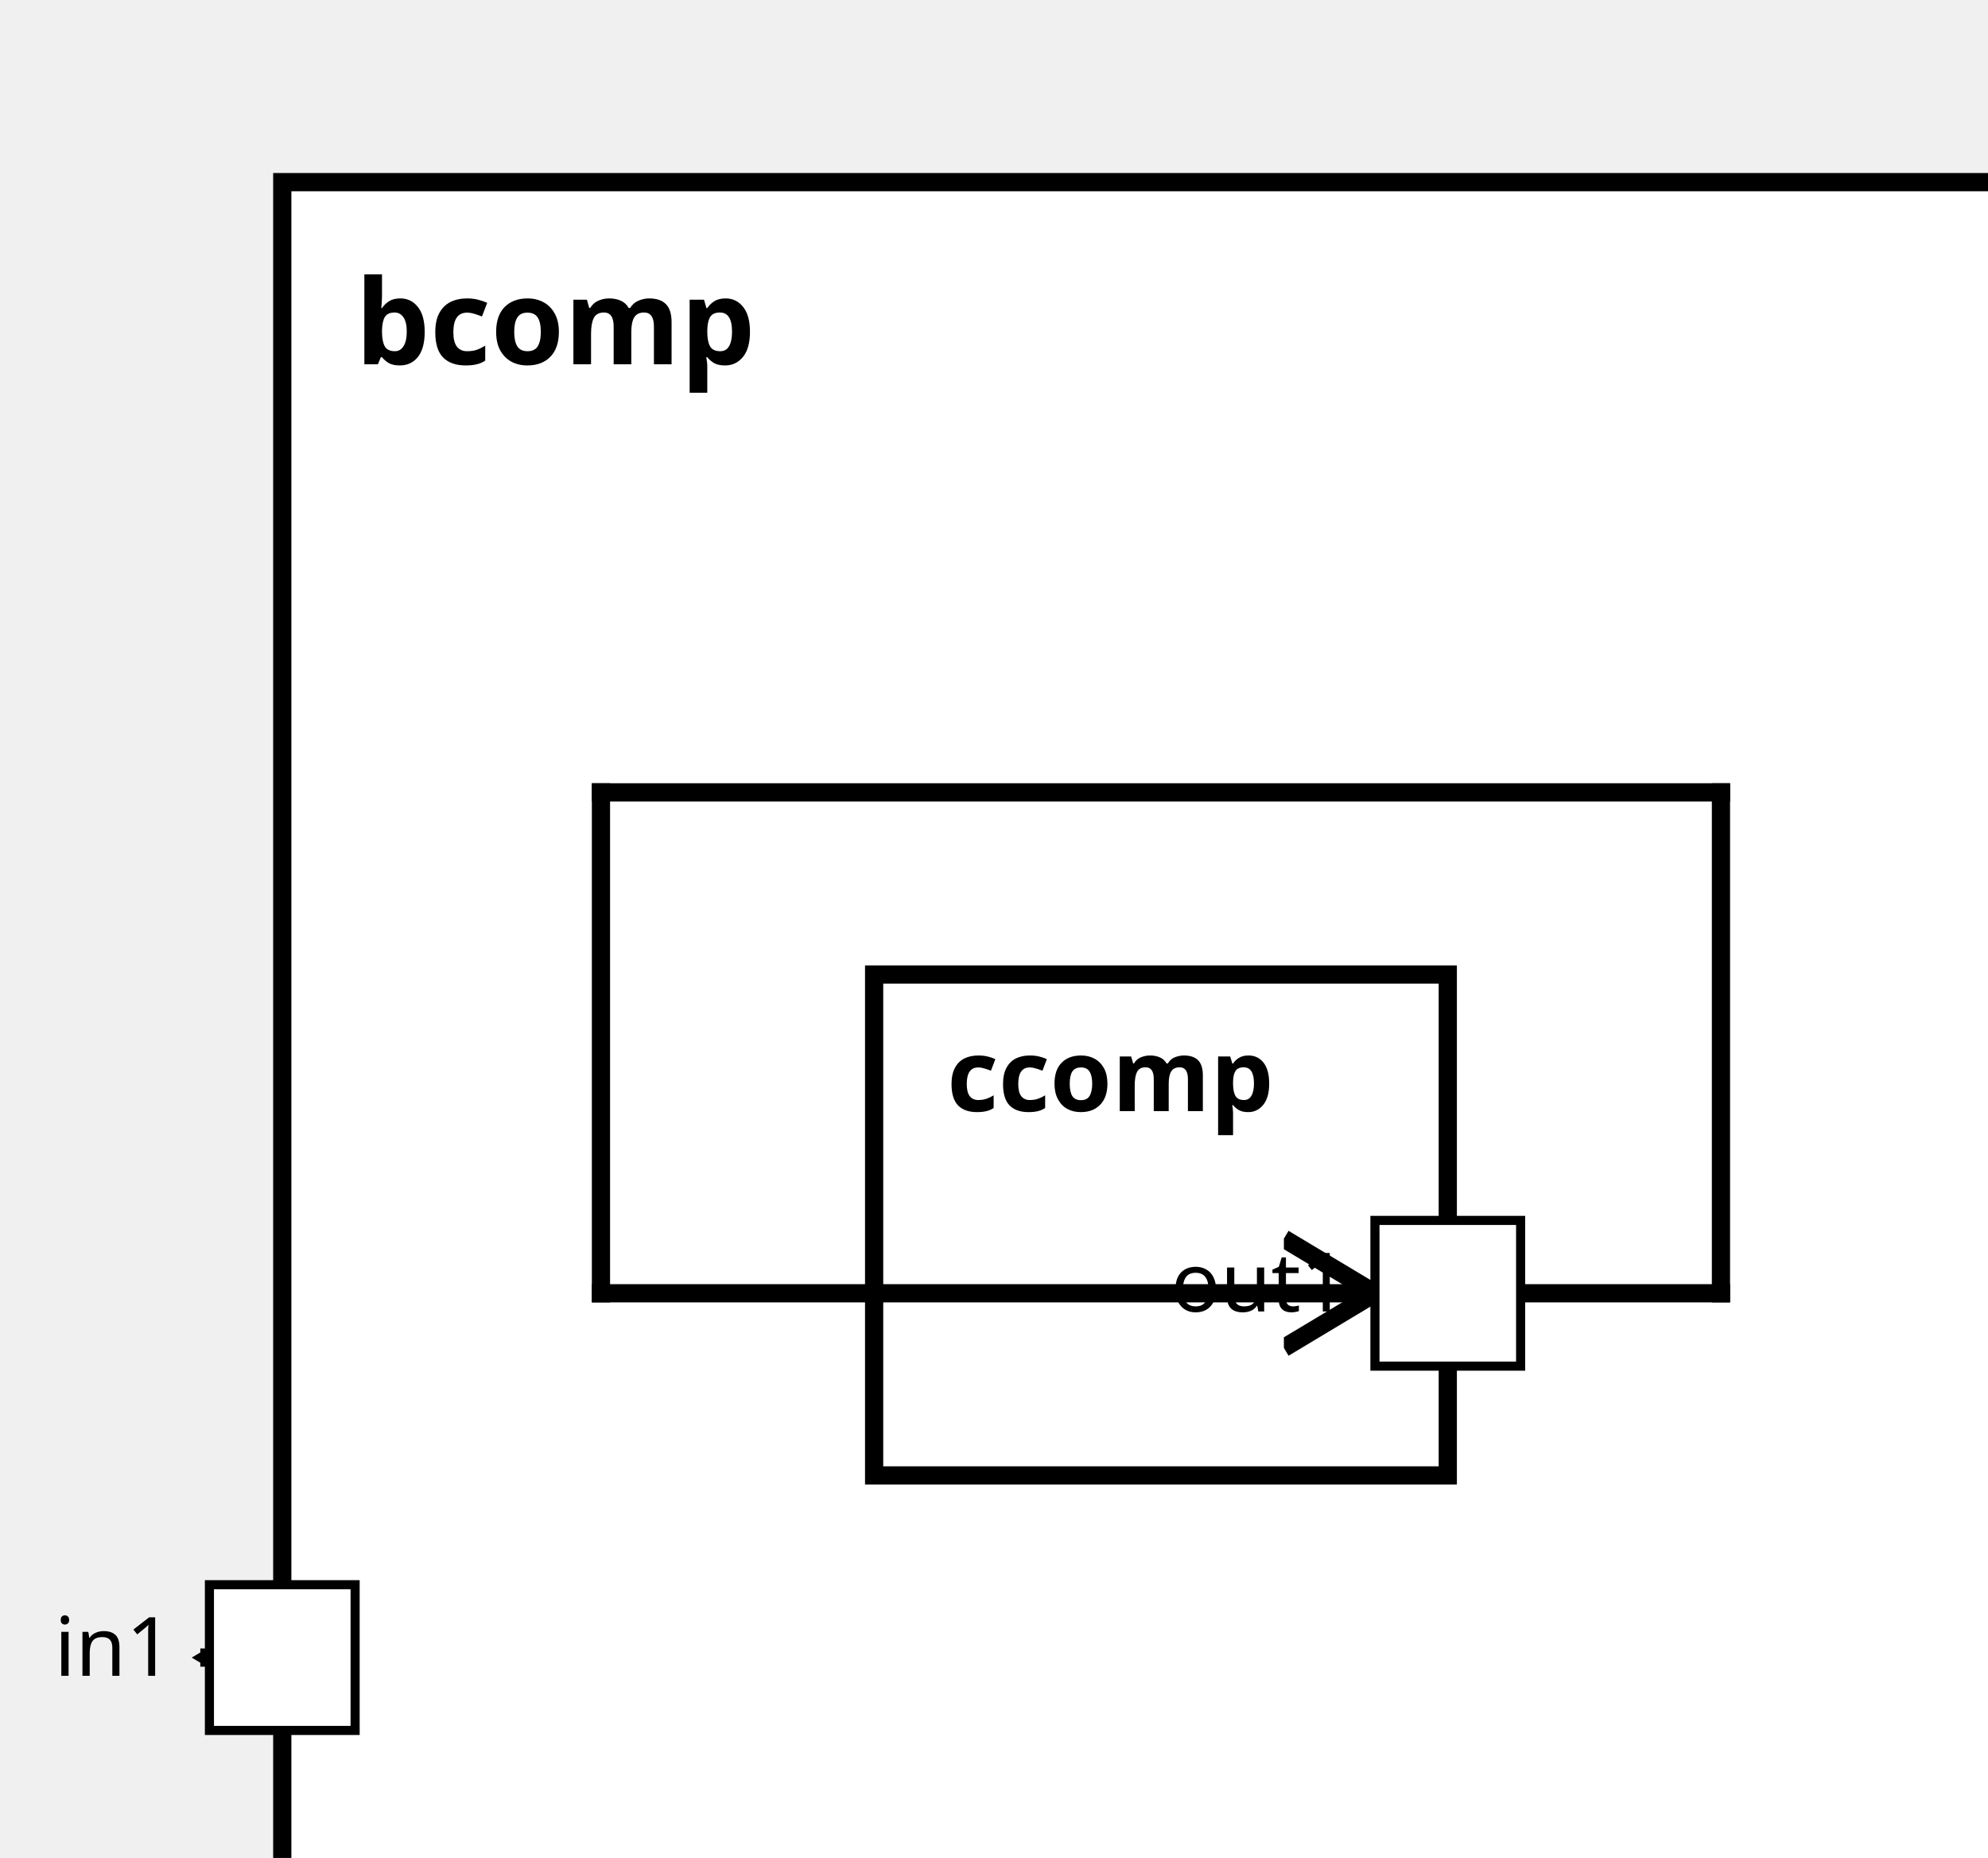
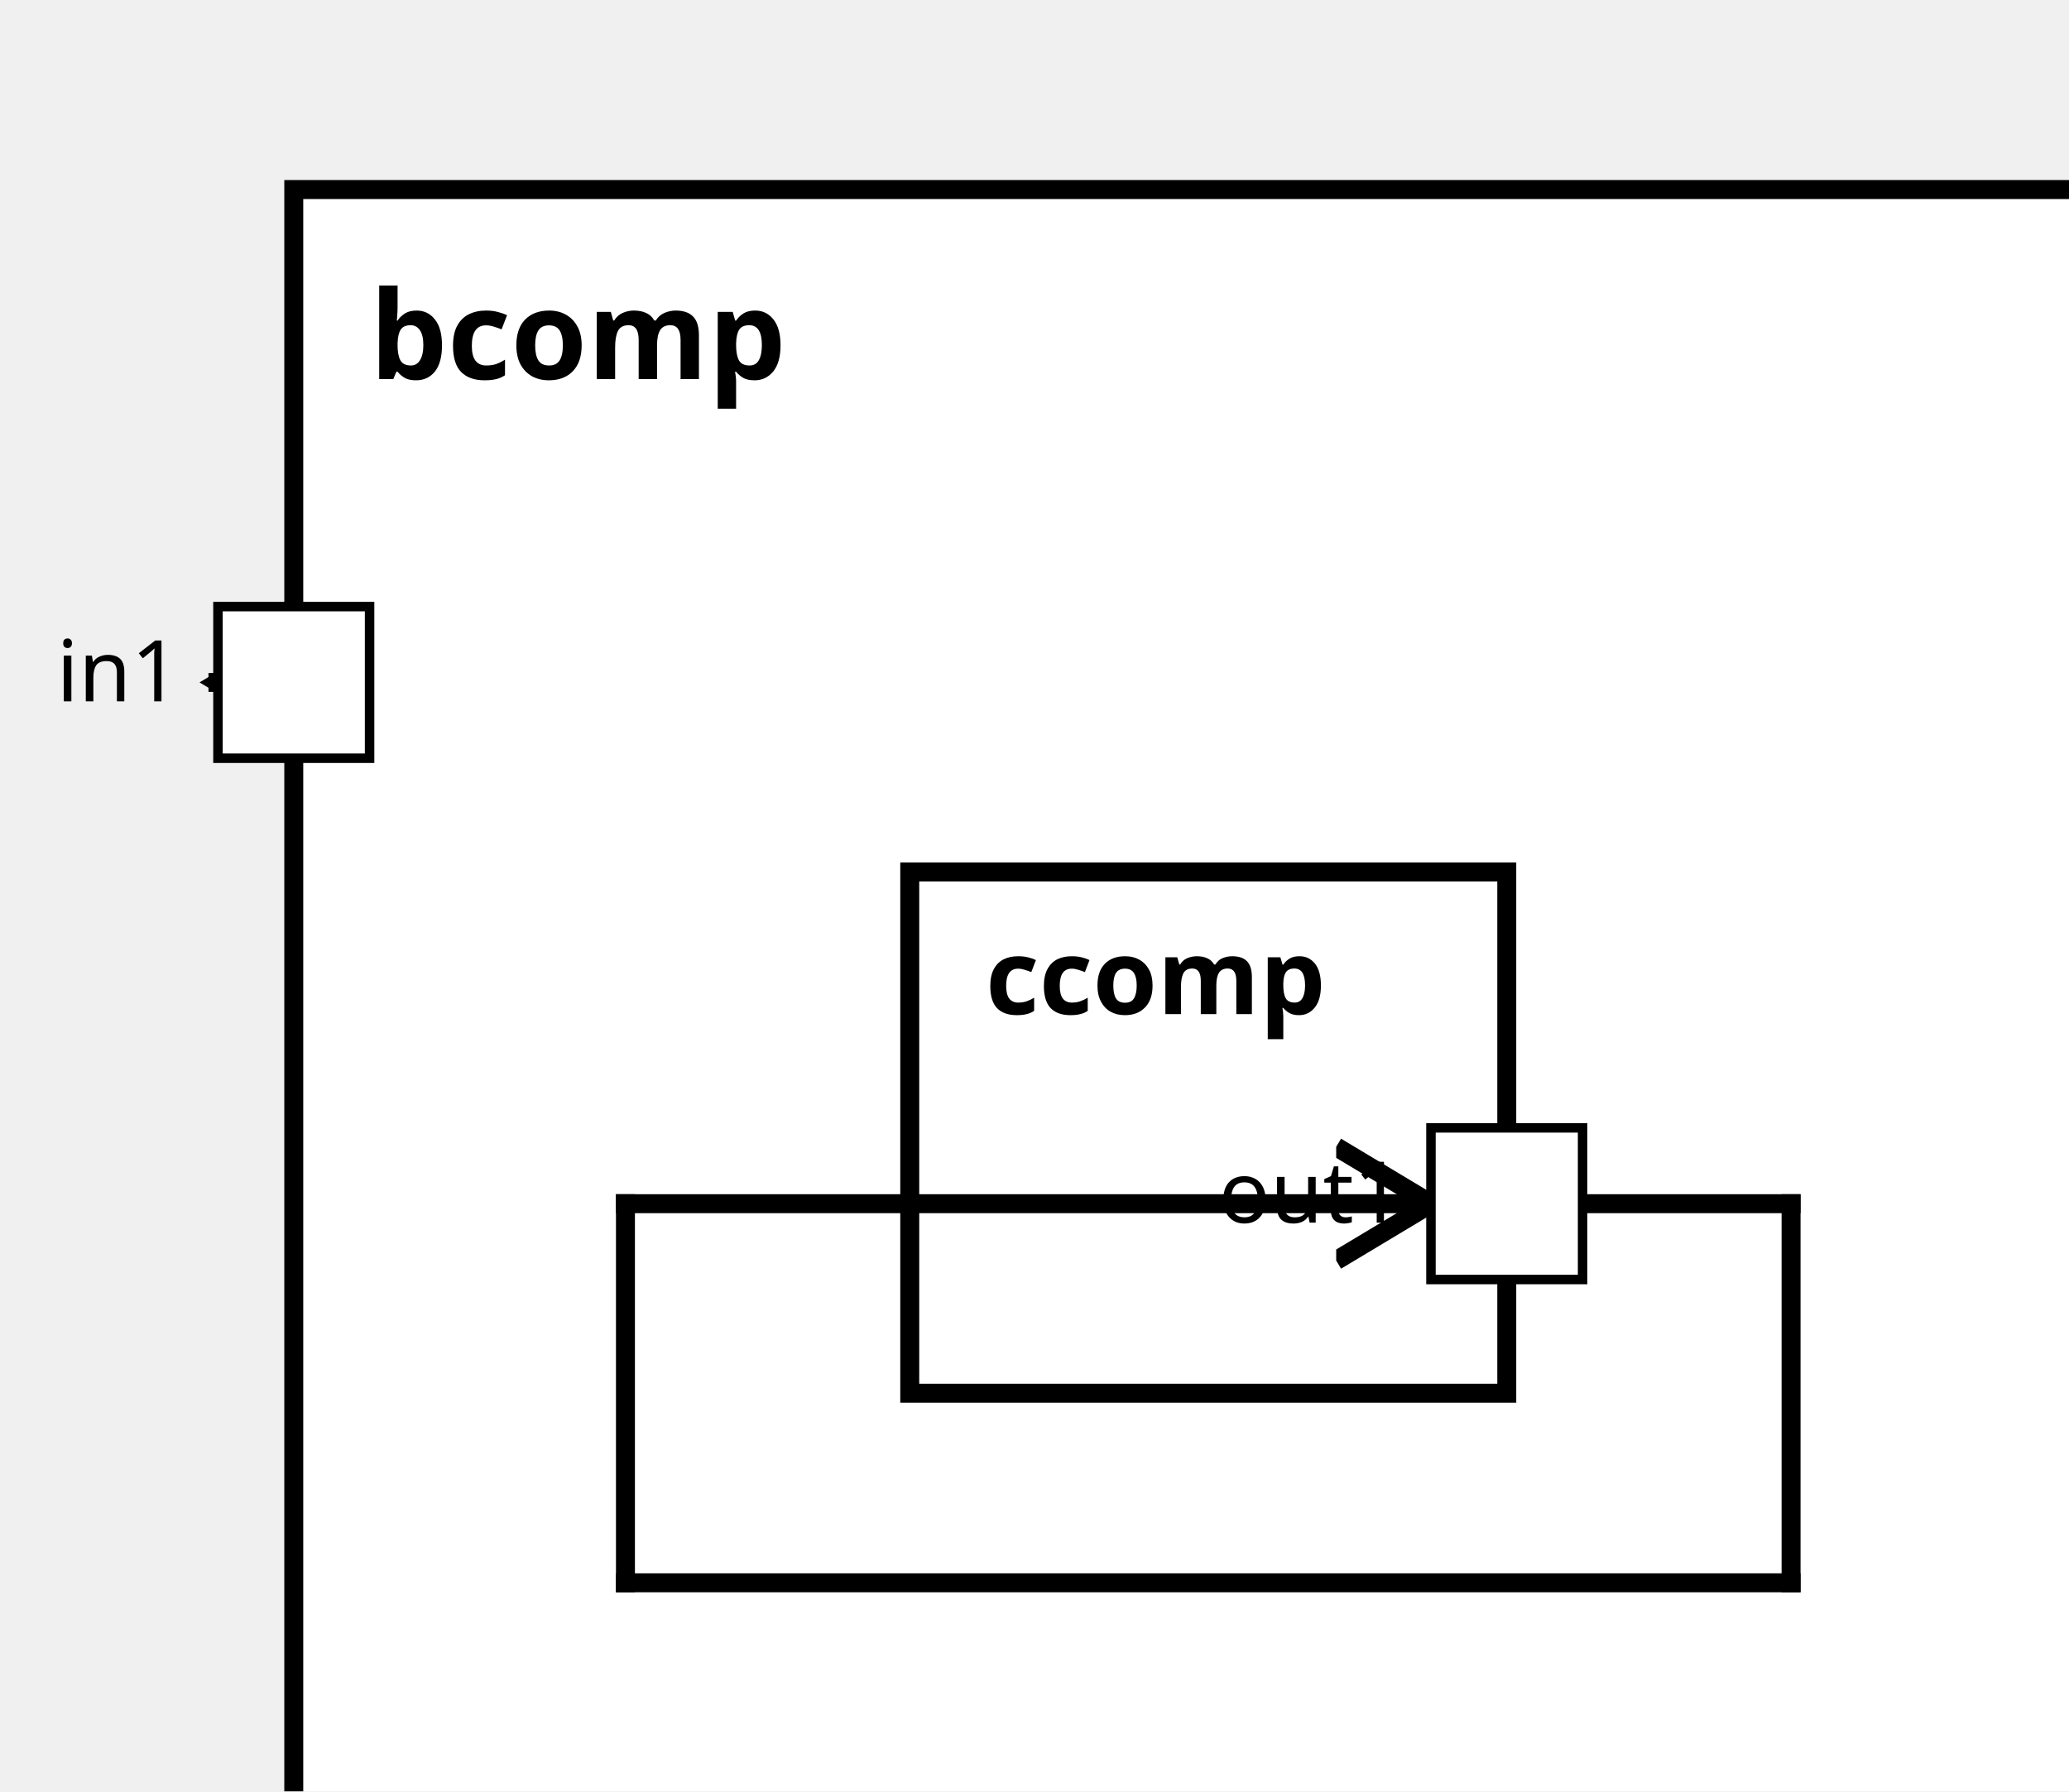
<svg xmlns="http://www.w3.org/2000/svg" xmlns:xlink="http://www.w3.org/1999/xlink" width="100%" height="100%" version="1.1">
  <svg version="1.1">
    <g transform="translate(31 20)">
-       <rect id="70" width="193" height="202" style="fill:white;stroke:black;stroke-width:2;fill-opacity:1.0;stroke-opacity:1.0" />
+       <rect id="71" width="193" height="187" style="fill:white;stroke:black;stroke-width:2;fill-opacity:1.0;stroke-opacity:1.0" />
      <text x="8" y="20" style="font-weight: bold" font-family="Verdana" font-size="13" fill="black">
            bcomp
    </text>
    </g>
  </svg>
-   <g transform="translate(96 107)">
+   <g transform="translate(96 92)">
    <rect data-name="example.aComp.bcomp.ccomp" id="72" width="63" height="55" style="fill:white;stroke:black;stroke-width:2;fill-opacity:1.0;stroke-opacity:1.0" />
    <text x="8" y="15" alignment-baseline="middle" style="font-weight: bold" font-family="Verdana" font-size="11" fill="black">
    ccomp
    </text>
  </g>
  <defs>
    <marker id="0,0,0" markerWidth="13" markerHeight="13" refX="5" refY="5" orient="auto">
      <polyline points="0,2 5,5 0,8" style="fill:none; stroke:rgb(0,0,0);                     stroke-width:1" />
    </marker>
  </defs>
-   <line stroke-linecap="square" x1="159" y1="142" x2="189" y2="142" style="stroke:rgb(0, 0,0);             stroke-width:2; " />
-   <line stroke-linecap="square" x1="189" y1="142" x2="189" y2="87" style="stroke:rgb(0, 0,0);             stroke-width:2; " />
-   <line stroke-linecap="square" x1="189" y1="87" x2="66" y2="87" style="stroke:rgb(0, 0,0);             stroke-width:2; " />
-   <line stroke-linecap="square" x1="66" y1="87" x2="66" y2="142" style="stroke:rgb(0, 0,0);             stroke-width:2; " />
-   <line stroke-linecap="square" x1="66" y1="142" x2="151" y2="142" style="stroke:rgb(0, 0,0);             stroke-width:2;                 marker-end: url(#0,0,0)             " />
-   <line stroke-linecap="square" x1="31" y1="182" x2="23" y2="182" style="stroke:rgb(0, 0,0);             stroke-width:2;                 marker-end: url(#0,0,0)             " />
+   <line stroke-linecap="square" x1="159" y1="127" x2="189" y2="127" style="stroke:rgb(0, 0,0);             stroke-width:2; " />
+   <line stroke-linecap="square" x1="189" y1="127" x2="189" y2="167" style="stroke:rgb(0, 0,0);             stroke-width:2; " />
+   <line stroke-linecap="square" x1="189" y1="167" x2="66" y2="167" style="stroke:rgb(0, 0,0);             stroke-width:2; " />
+   <line stroke-linecap="square" x1="66" y1="167" x2="66" y2="127" style="stroke:rgb(0, 0,0);             stroke-width:2; " />
+   <line stroke-linecap="square" x1="66" y1="127" x2="151" y2="127" style="stroke:rgb(0, 0,0);             stroke-width:2;                 marker-end: url(#0,0,0)             " />
+   <line stroke-linecap="square" x1="31" y1="72" x2="23" y2="72" style="stroke:rgb(0, 0,0);             stroke-width:2;                 marker-end: url(#0,0,0)             " />
  <defs>
    <rect id="port" x="0" y="0" width="16" height="16" style="fill:white;stroke:rgb(0,0,0);stroke-width:1;fill-opacity:1.0;stroke-opacity:1.0" />
  </defs>
-   <use x="23" y="174" xlink:href="#port" />
-   <text text-anchor="end" alignment-baseline="middle" x="19" y="184" transform="rotate(0,19,184)" style="font-weight: regular" font-family="Verdana" font-size="9" fill="black">
+   <use x="23" y="64" xlink:href="#port" />
+   <text text-anchor="end" alignment-baseline="middle" x="19" y="74" transform="rotate(0,19,74)" style="font-weight: regular" font-family="Verdana" font-size="9" fill="black">
in1
</text>
-   <use x="151" y="134" xlink:href="#port" />
-   <text text-anchor="end" alignment-baseline="middle" x="148" y="144" transform="rotate(0,148,144)" style="font-weight: regular" font-family="Verdana" font-size="9" fill="black">
+   <use x="151" y="119" xlink:href="#port" />
+   <text text-anchor="end" alignment-baseline="middle" x="148" y="129" transform="rotate(0,148,129)" style="font-weight: regular" font-family="Verdana" font-size="9" fill="black">
out1
</text>
</svg>
